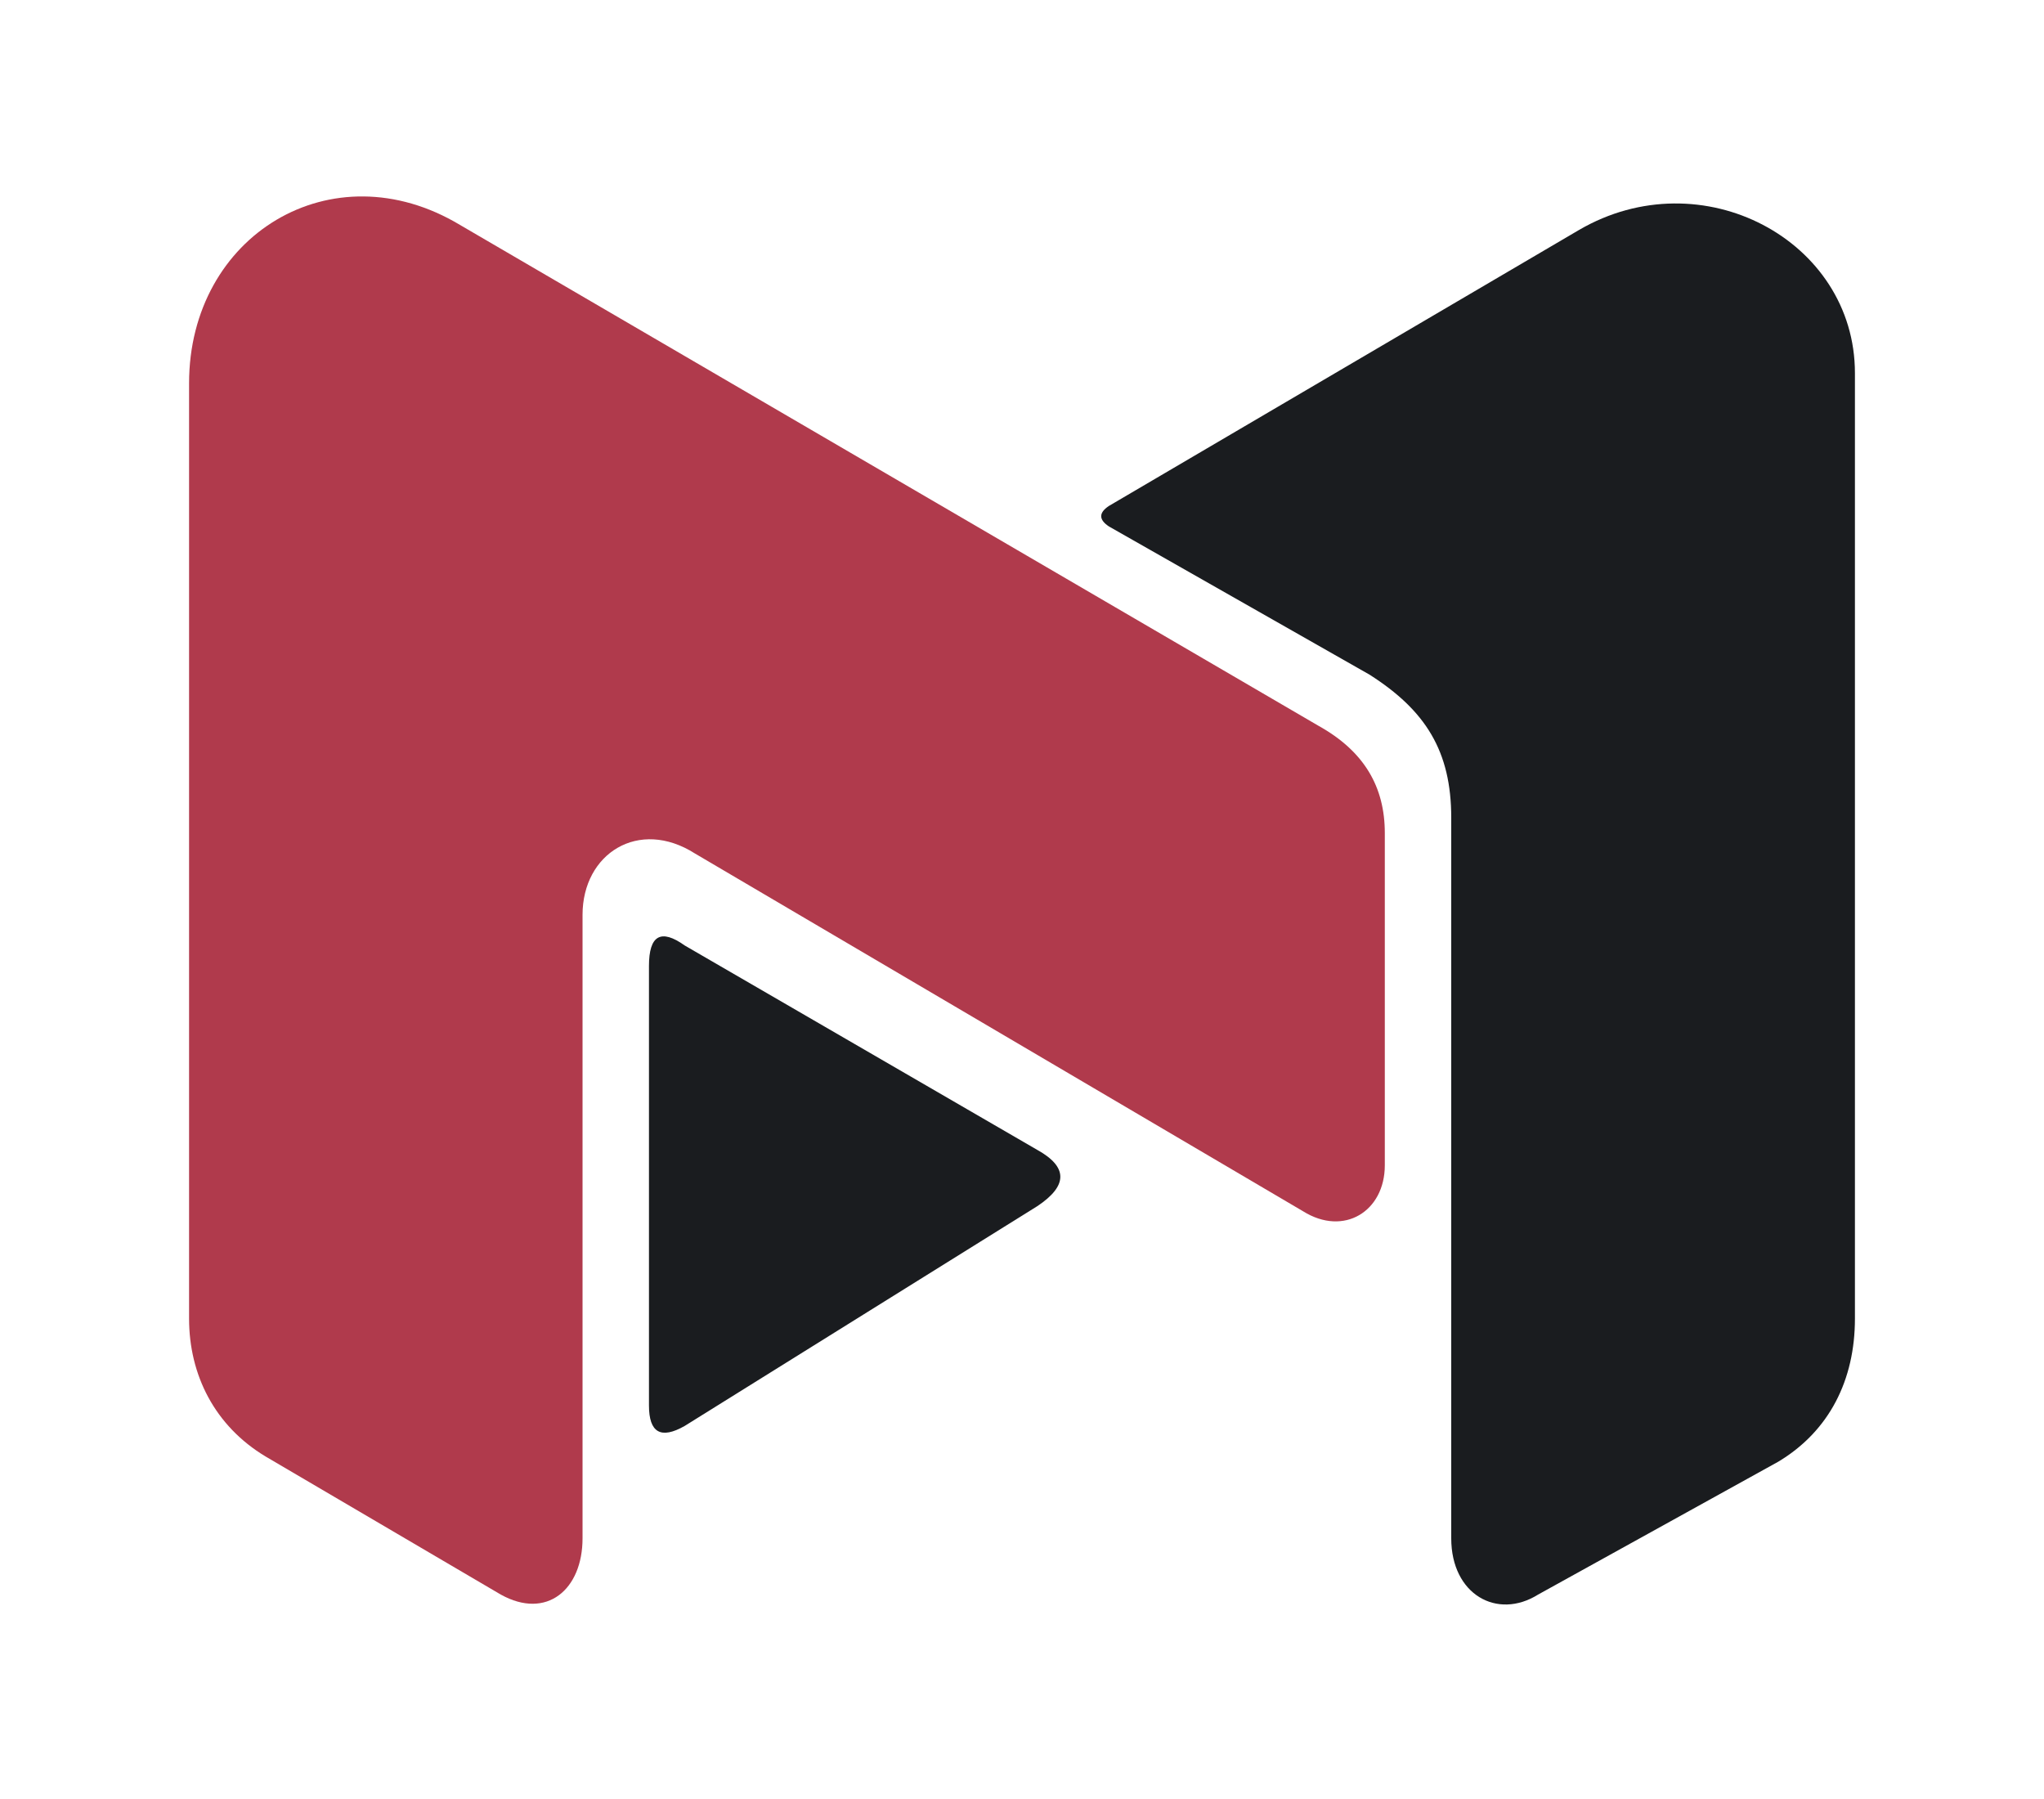
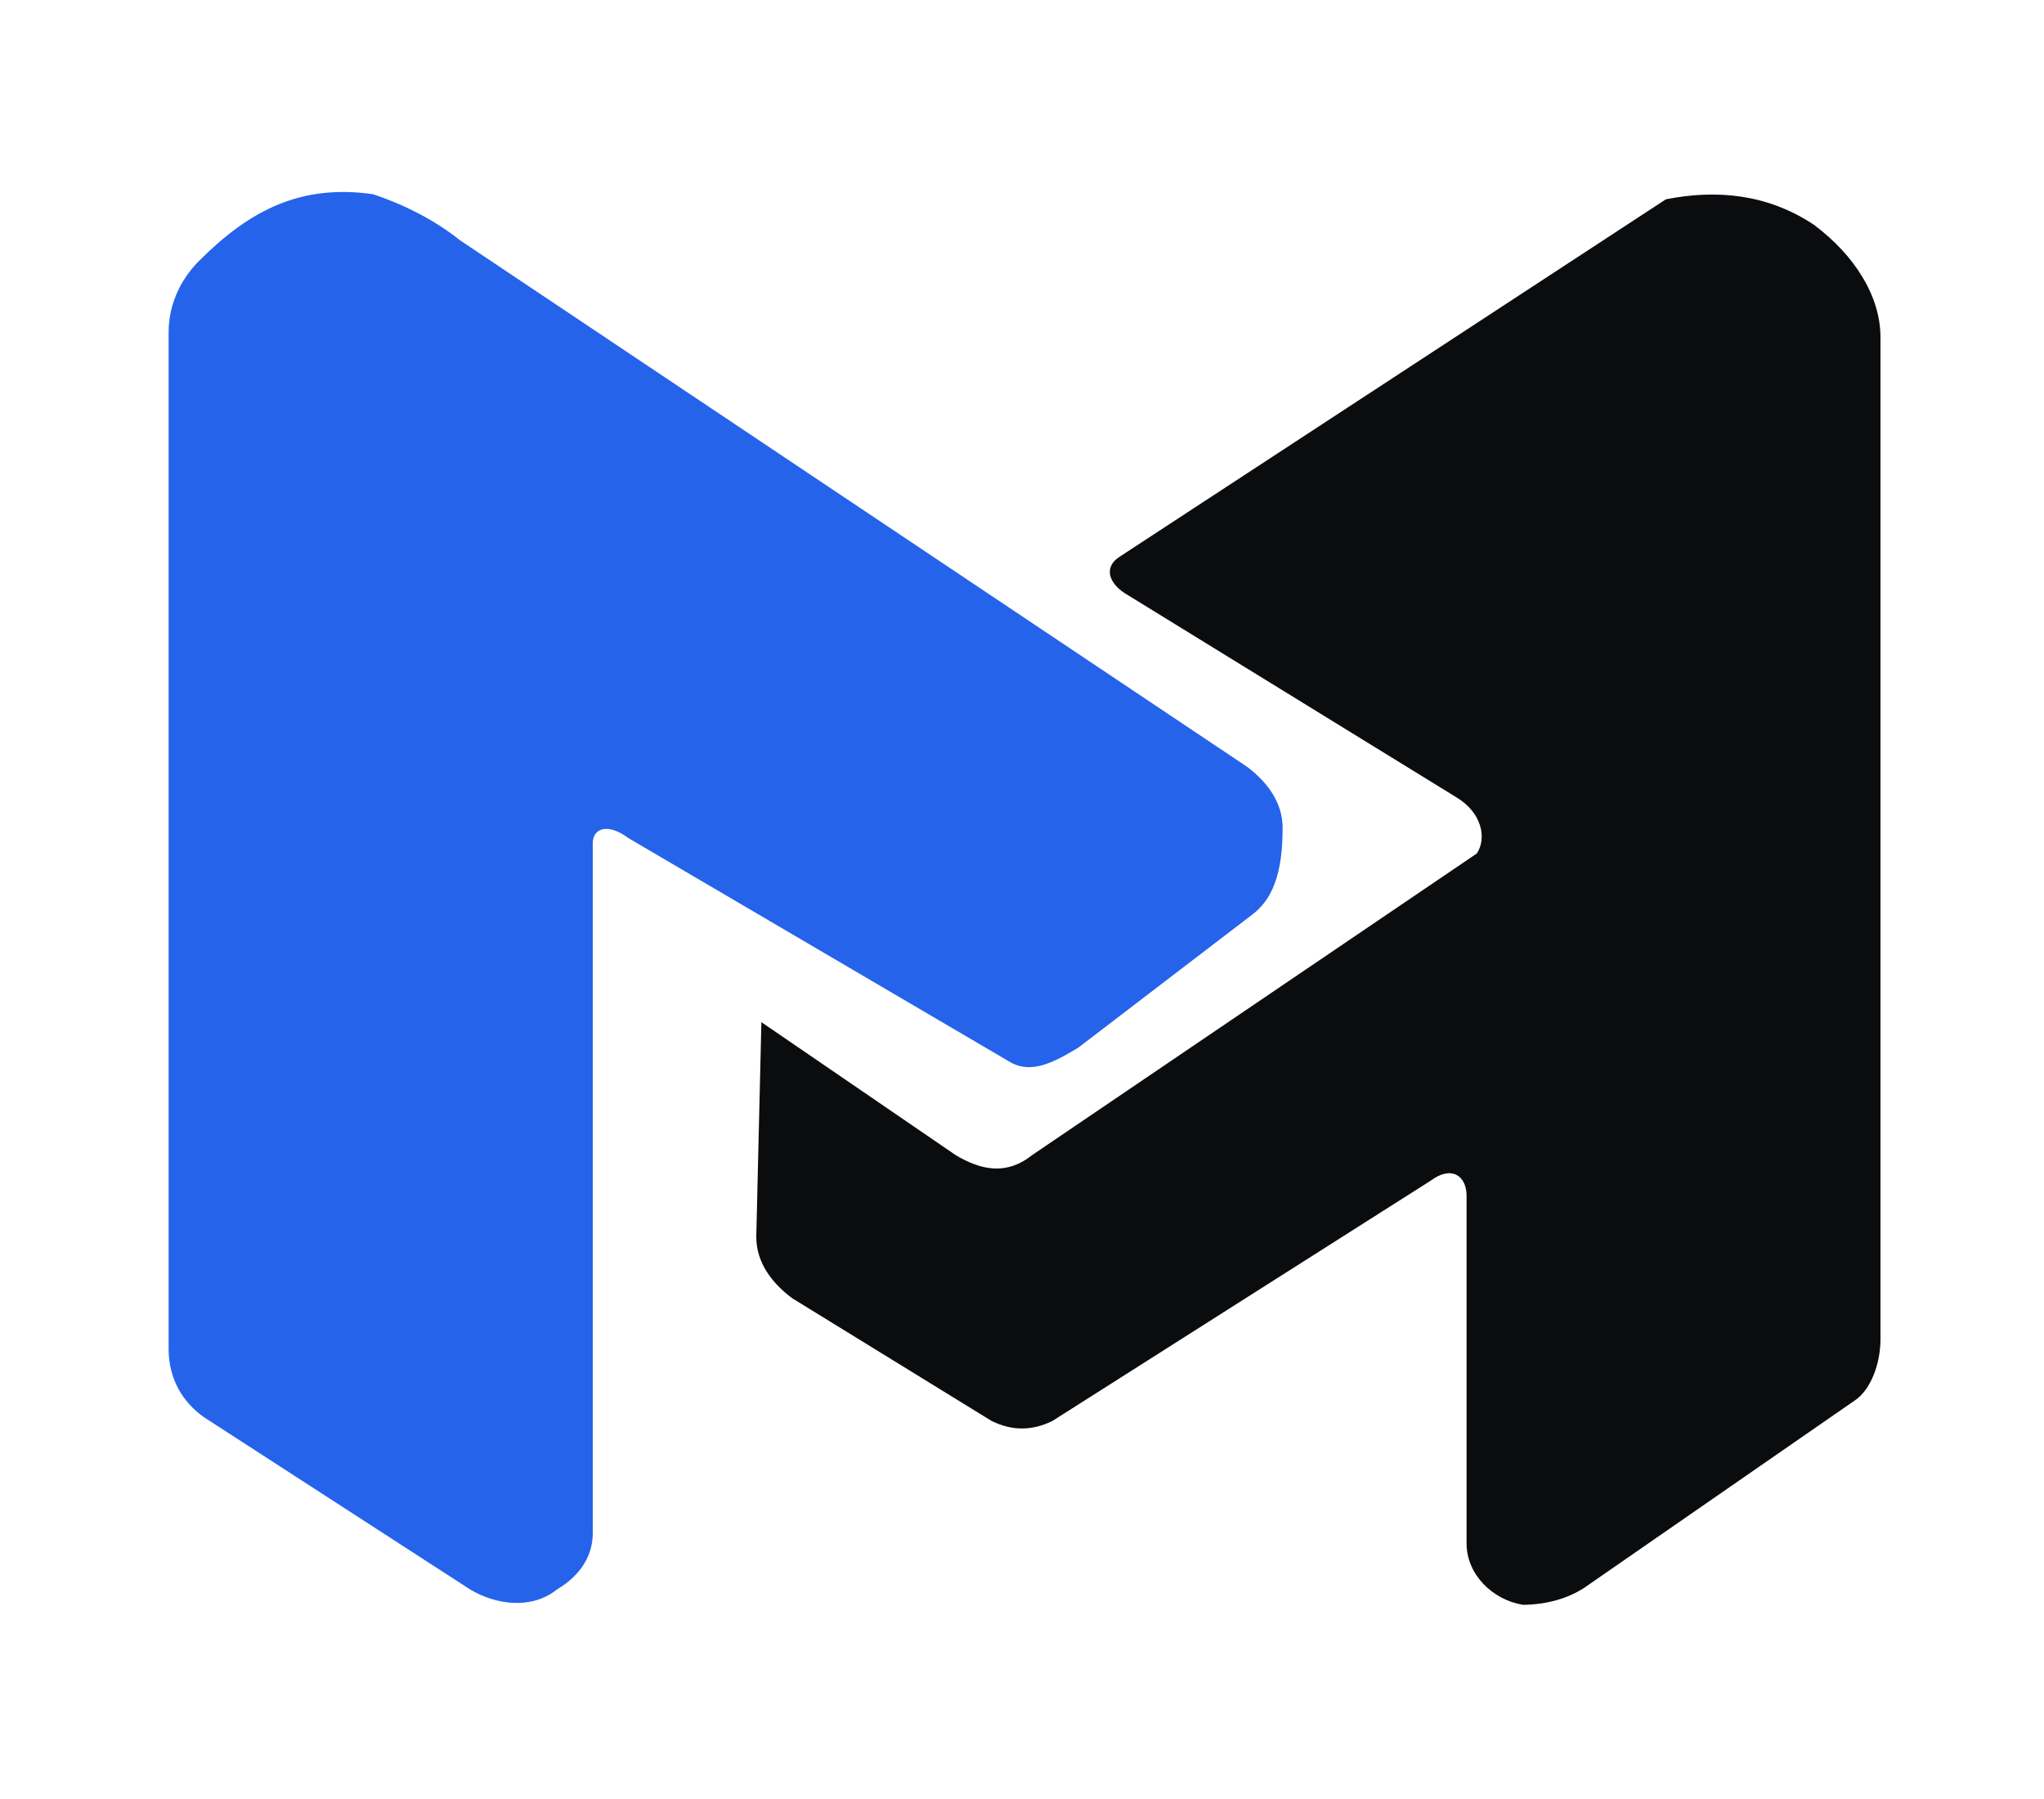
<svg xmlns="http://www.w3.org/2000/svg" width="400" height="352" viewBox="0 0 400 352" role="img" aria-labelledby="title">
-   <g transform="translate(37 38)">
-     <path fill="#b03a4c" d="M 0 37 C 0 8 28 -9 53 6 L 221 104 C 230 109 234 116 234 125 L 234 190 C 234 199 226 204 218 199 L 99 129 C 88 122 77 129 77 141 L 77 263 C 77 273 70 279 61 274 L 15 247 C 5 241 0 231 0 220 Z" />
-     <path fill="#1a1c1f" d="M 180 61 L 272 7 C 296 -7 326 9 326 35 L 326 220 C 326 232 321 242 311 248 L 264 274 C 256 279 247 274 247 263 L 247 122 C 247 109 242 101 231 94 L 180 65 Q 177 63 180 61 Z M 90 151 Q 90 142 97 147 L 166 187 Q 175 192 166 198 L 97 241 Q 90 245 90 237 Z" />
-   </g>
+   <path fill="#2563EB" d="M73 38 C59 36 49 41 39 51 C35 55 33 60 33 65 L33 264 C33 270 36 275 41 278 L92 311 C97 314 104 315 109 311 C114 308 116 304 116 300 L116 165 C116 162 119 161 123 164 L198 208 C202 210 206 208 211 205 L245 179 C249 176 251 171 251 162 C251 157 248 153 244 150 L90 47 C85 43 79 40 73 38 Z" />
+   <path fill="#0B0C0E" d="M355 44 C346 38 336 37 326 39 L219 109 C216 111 217 114 220 116 L285 156 C290 159 291 164 289 167 L202 226 C197 230 192 229 187 226 L149 200 L148 242 C148 247 151 251 155 254 L194 278 C198 280 202 280 206 278 L280 231 C284 228 287 230 287 234 L287 302 C287 308 292 313 298 314 C302 314 307 313 311 310 L363 274 C366 272 368 267 368 262 L368 66 C368 58 363 50 355 44 Z" />
</svg>
